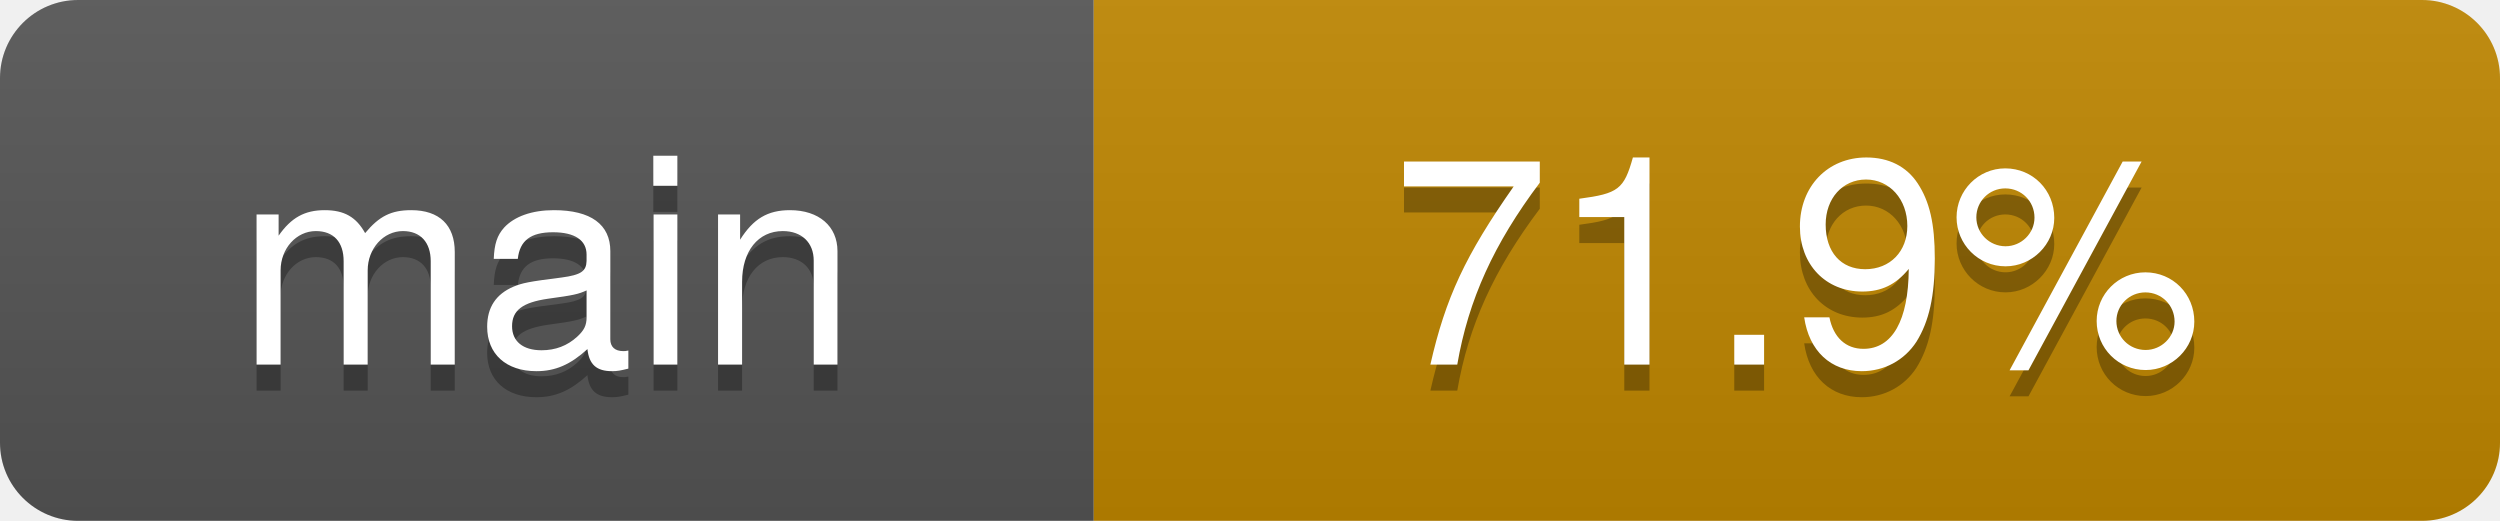
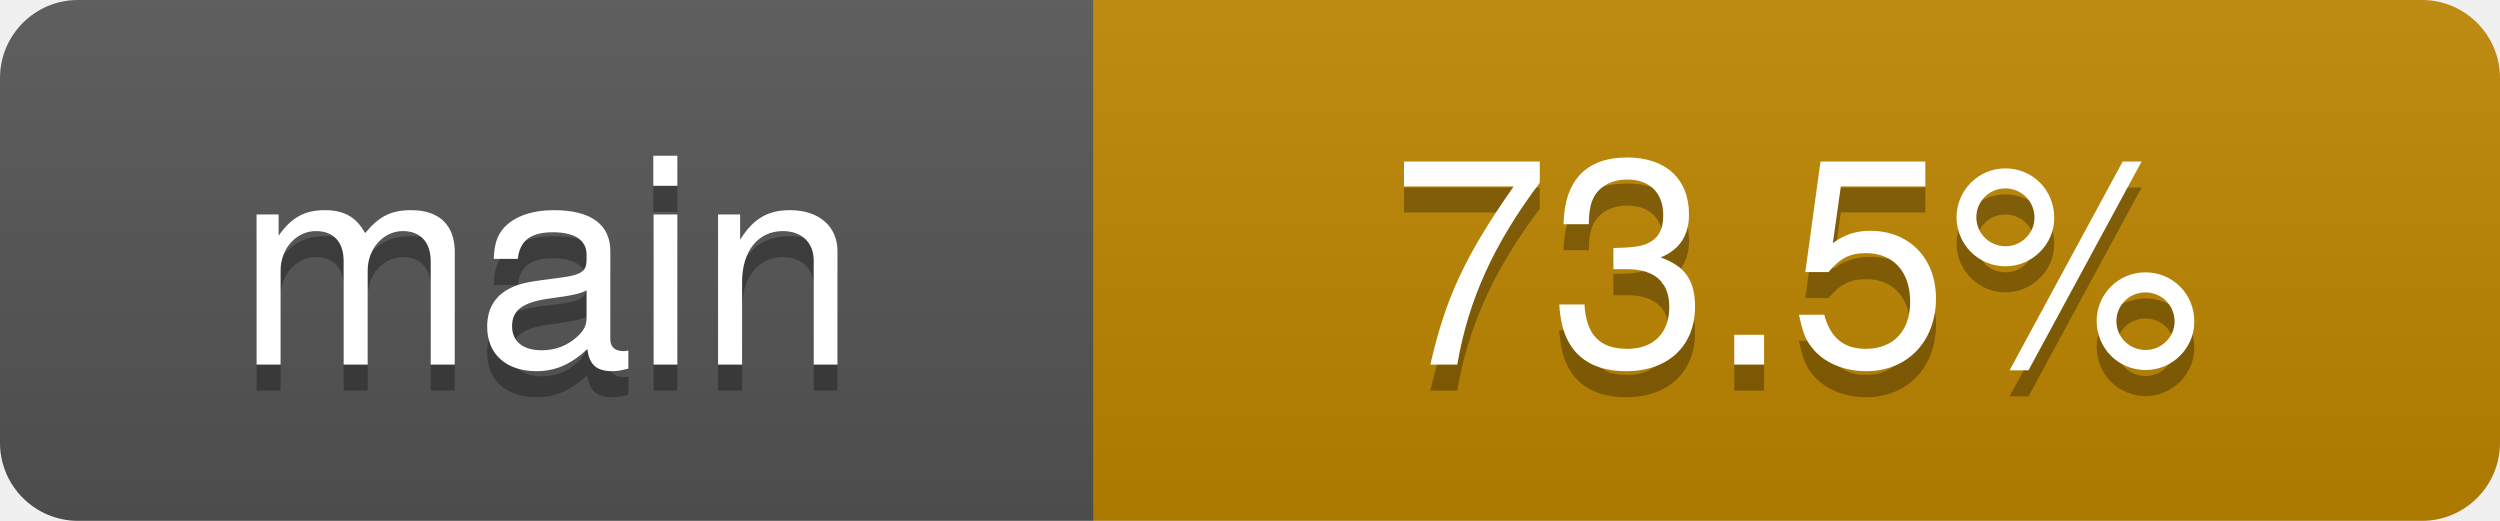
- <svg xmlns="http://www.w3.org/2000/svg" width="96" height="20" role="img" aria-label="main: 71.9%">
+ <svg xmlns="http://www.w3.org/2000/svg" width="96" height="20" role="img" aria-label="main: 73.5%">
  <linearGradient id="covpages-grad" x2="0" y2="100%">
    <stop offset="0" stop-color="#bbb" stop-opacity=".1" />
    <stop offset="1" stop-opacity=".1" />
  </linearGradient>
  <clipPath id="covpages-r">
    <rect width="96" height="20" rx="3" fill="#fff" />
  </clipPath>
  <g clip-path="url(#covpages-r)">
    <rect width="42" height="20" fill="#555" />
    <rect x="42" width="54" height="20" fill="#bf8700" />
    <rect width="96" height="20" fill="url(#covpages-grad)" />
  </g>
  <g fill="#fff" text-anchor="middle" font-family="-apple-system,BlinkMacSystemFont,Segoe UI,Helvetica,Arial,sans-serif" text-rendering="geometricPrecision" font-size="110">
    <text aria-hidden="true" x="210" y="150" fill="#010101" fill-opacity=".3" transform="scale(.1)">main</text>
    <text x="210" y="140" transform="scale(.1)" fill="#fff">main</text>
-     <text aria-hidden="true" x="690" y="150" fill="#010101" fill-opacity=".3" transform="scale(.1)">71.9%</text>
-     <text x="690" y="140" transform="scale(.1)" fill="#fff">71.9%</text>
+     <text aria-hidden="true" x="690" y="150" fill="#010101" fill-opacity=".3" transform="scale(.1)">73.5%</text>
+     <text x="690" y="140" transform="scale(.1)" fill="#fff">73.5%</text>
  </g>
</svg>
